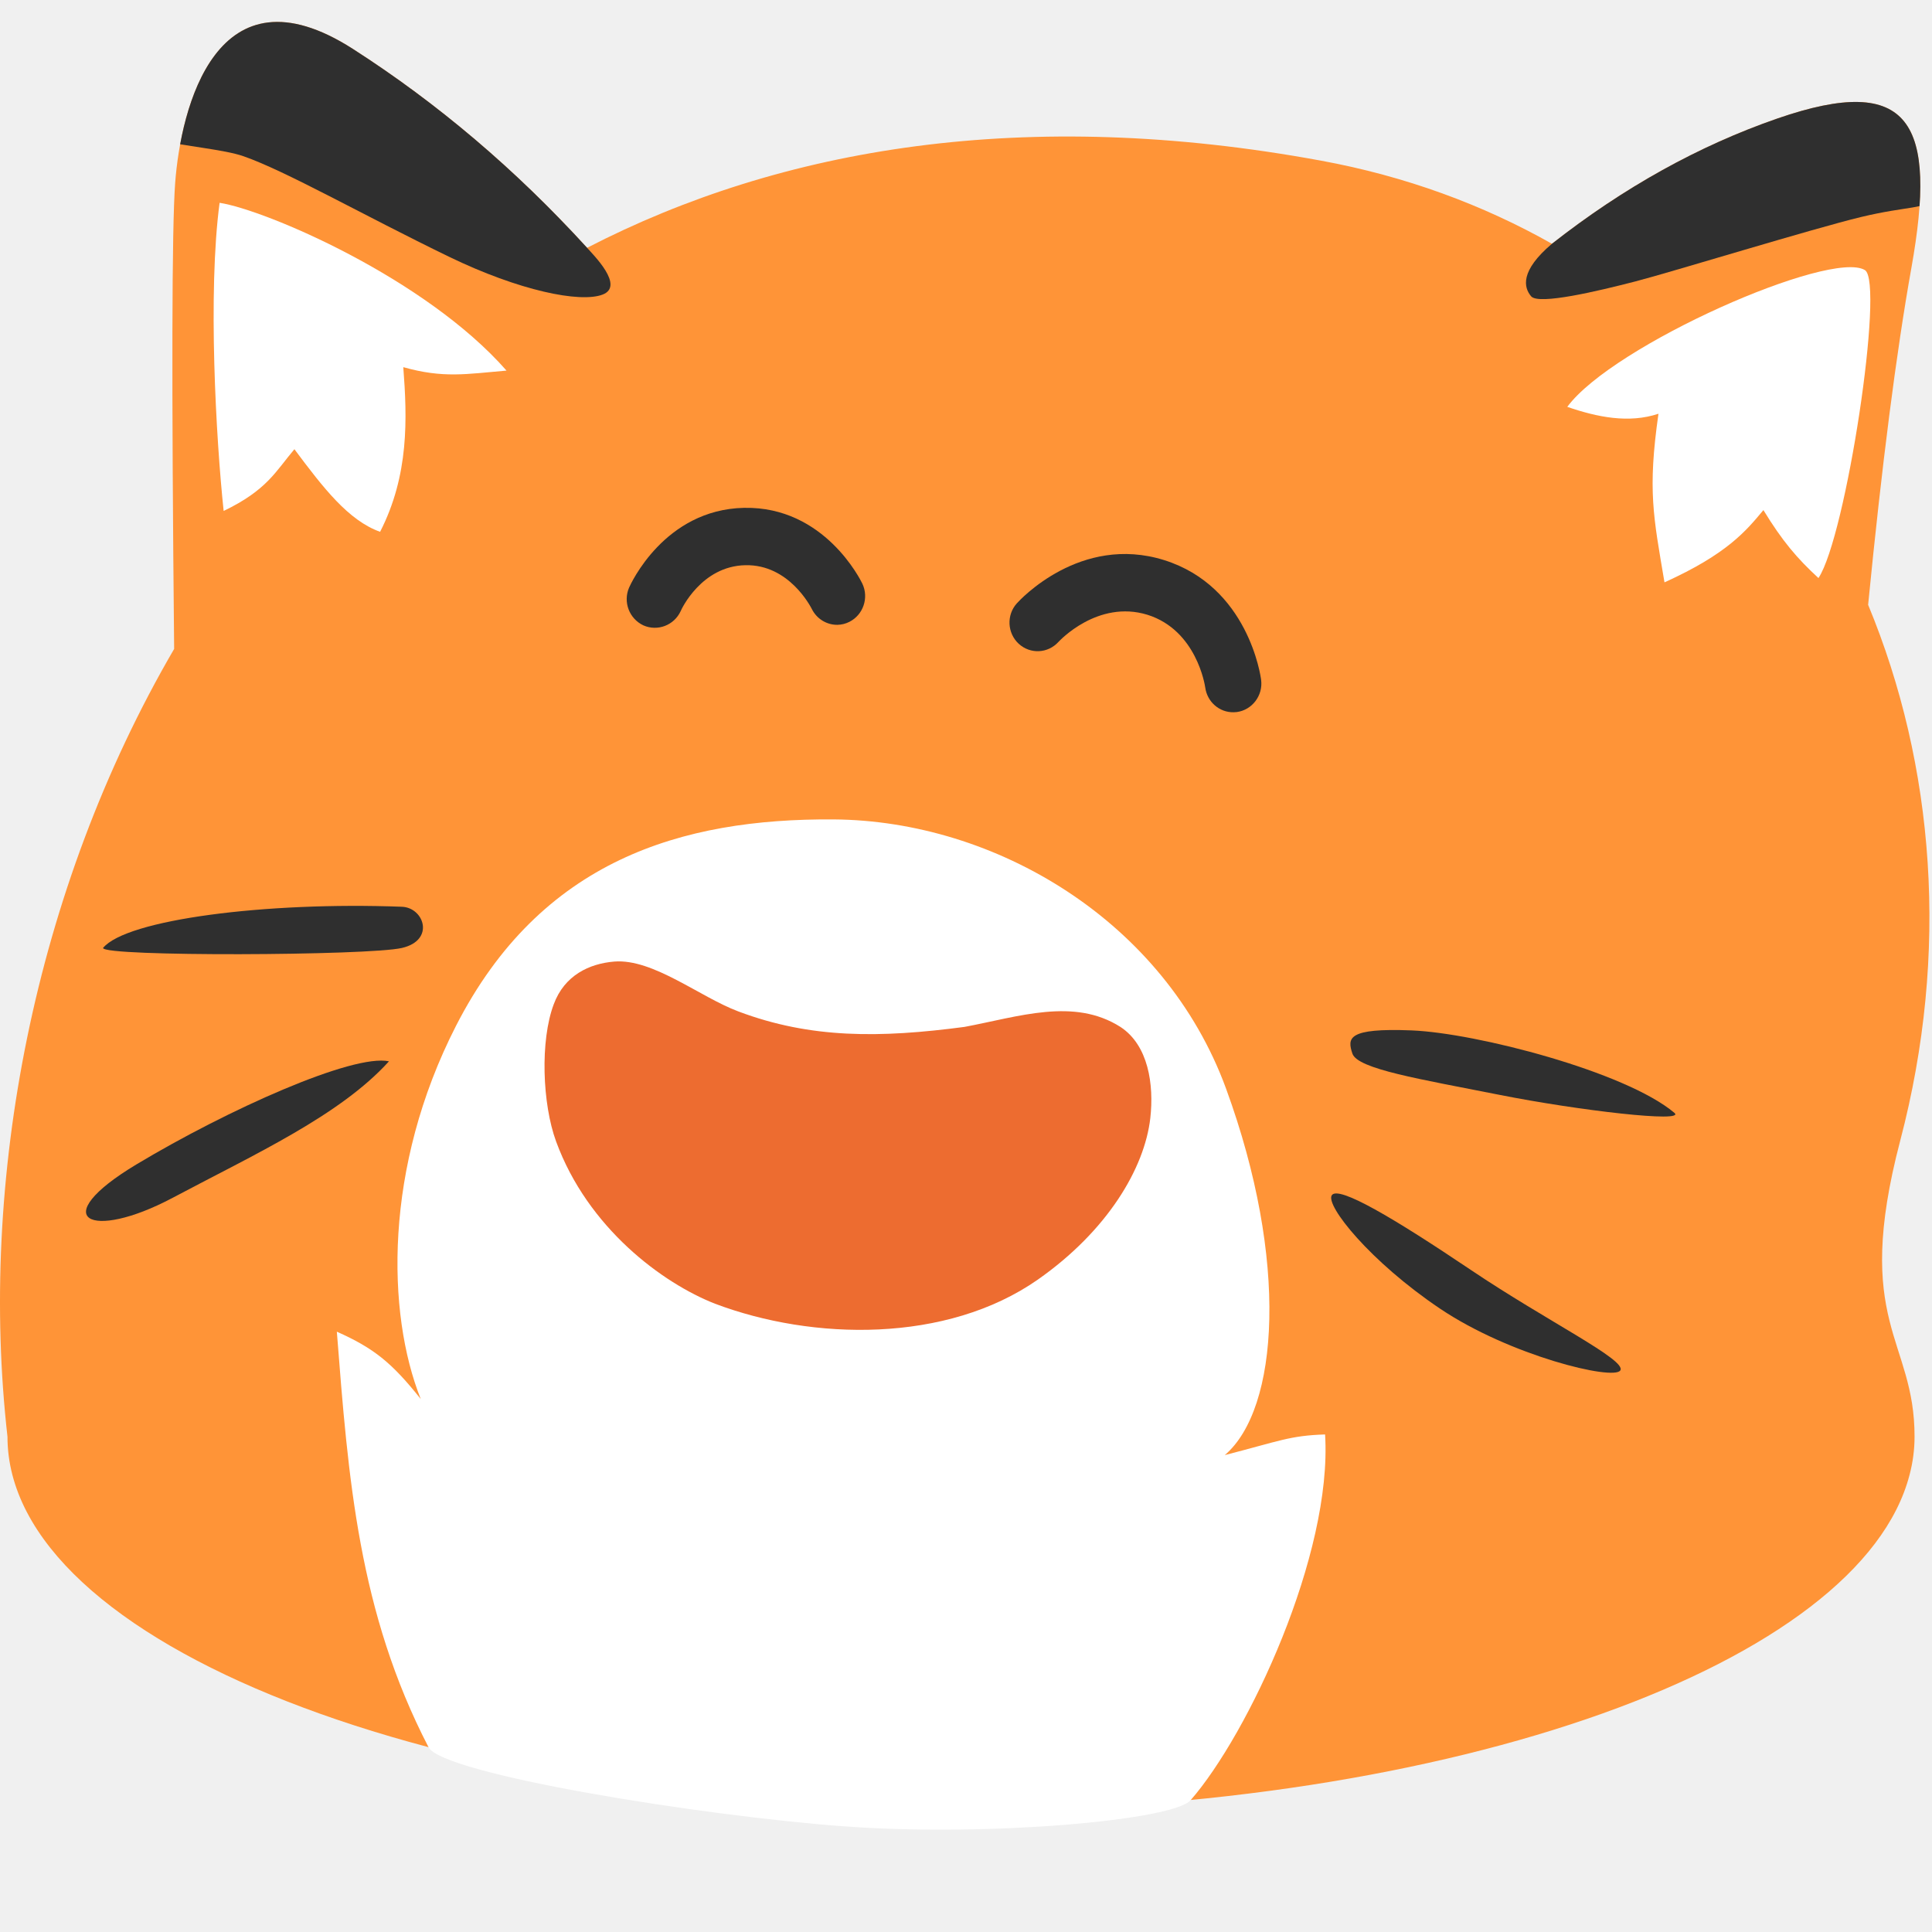
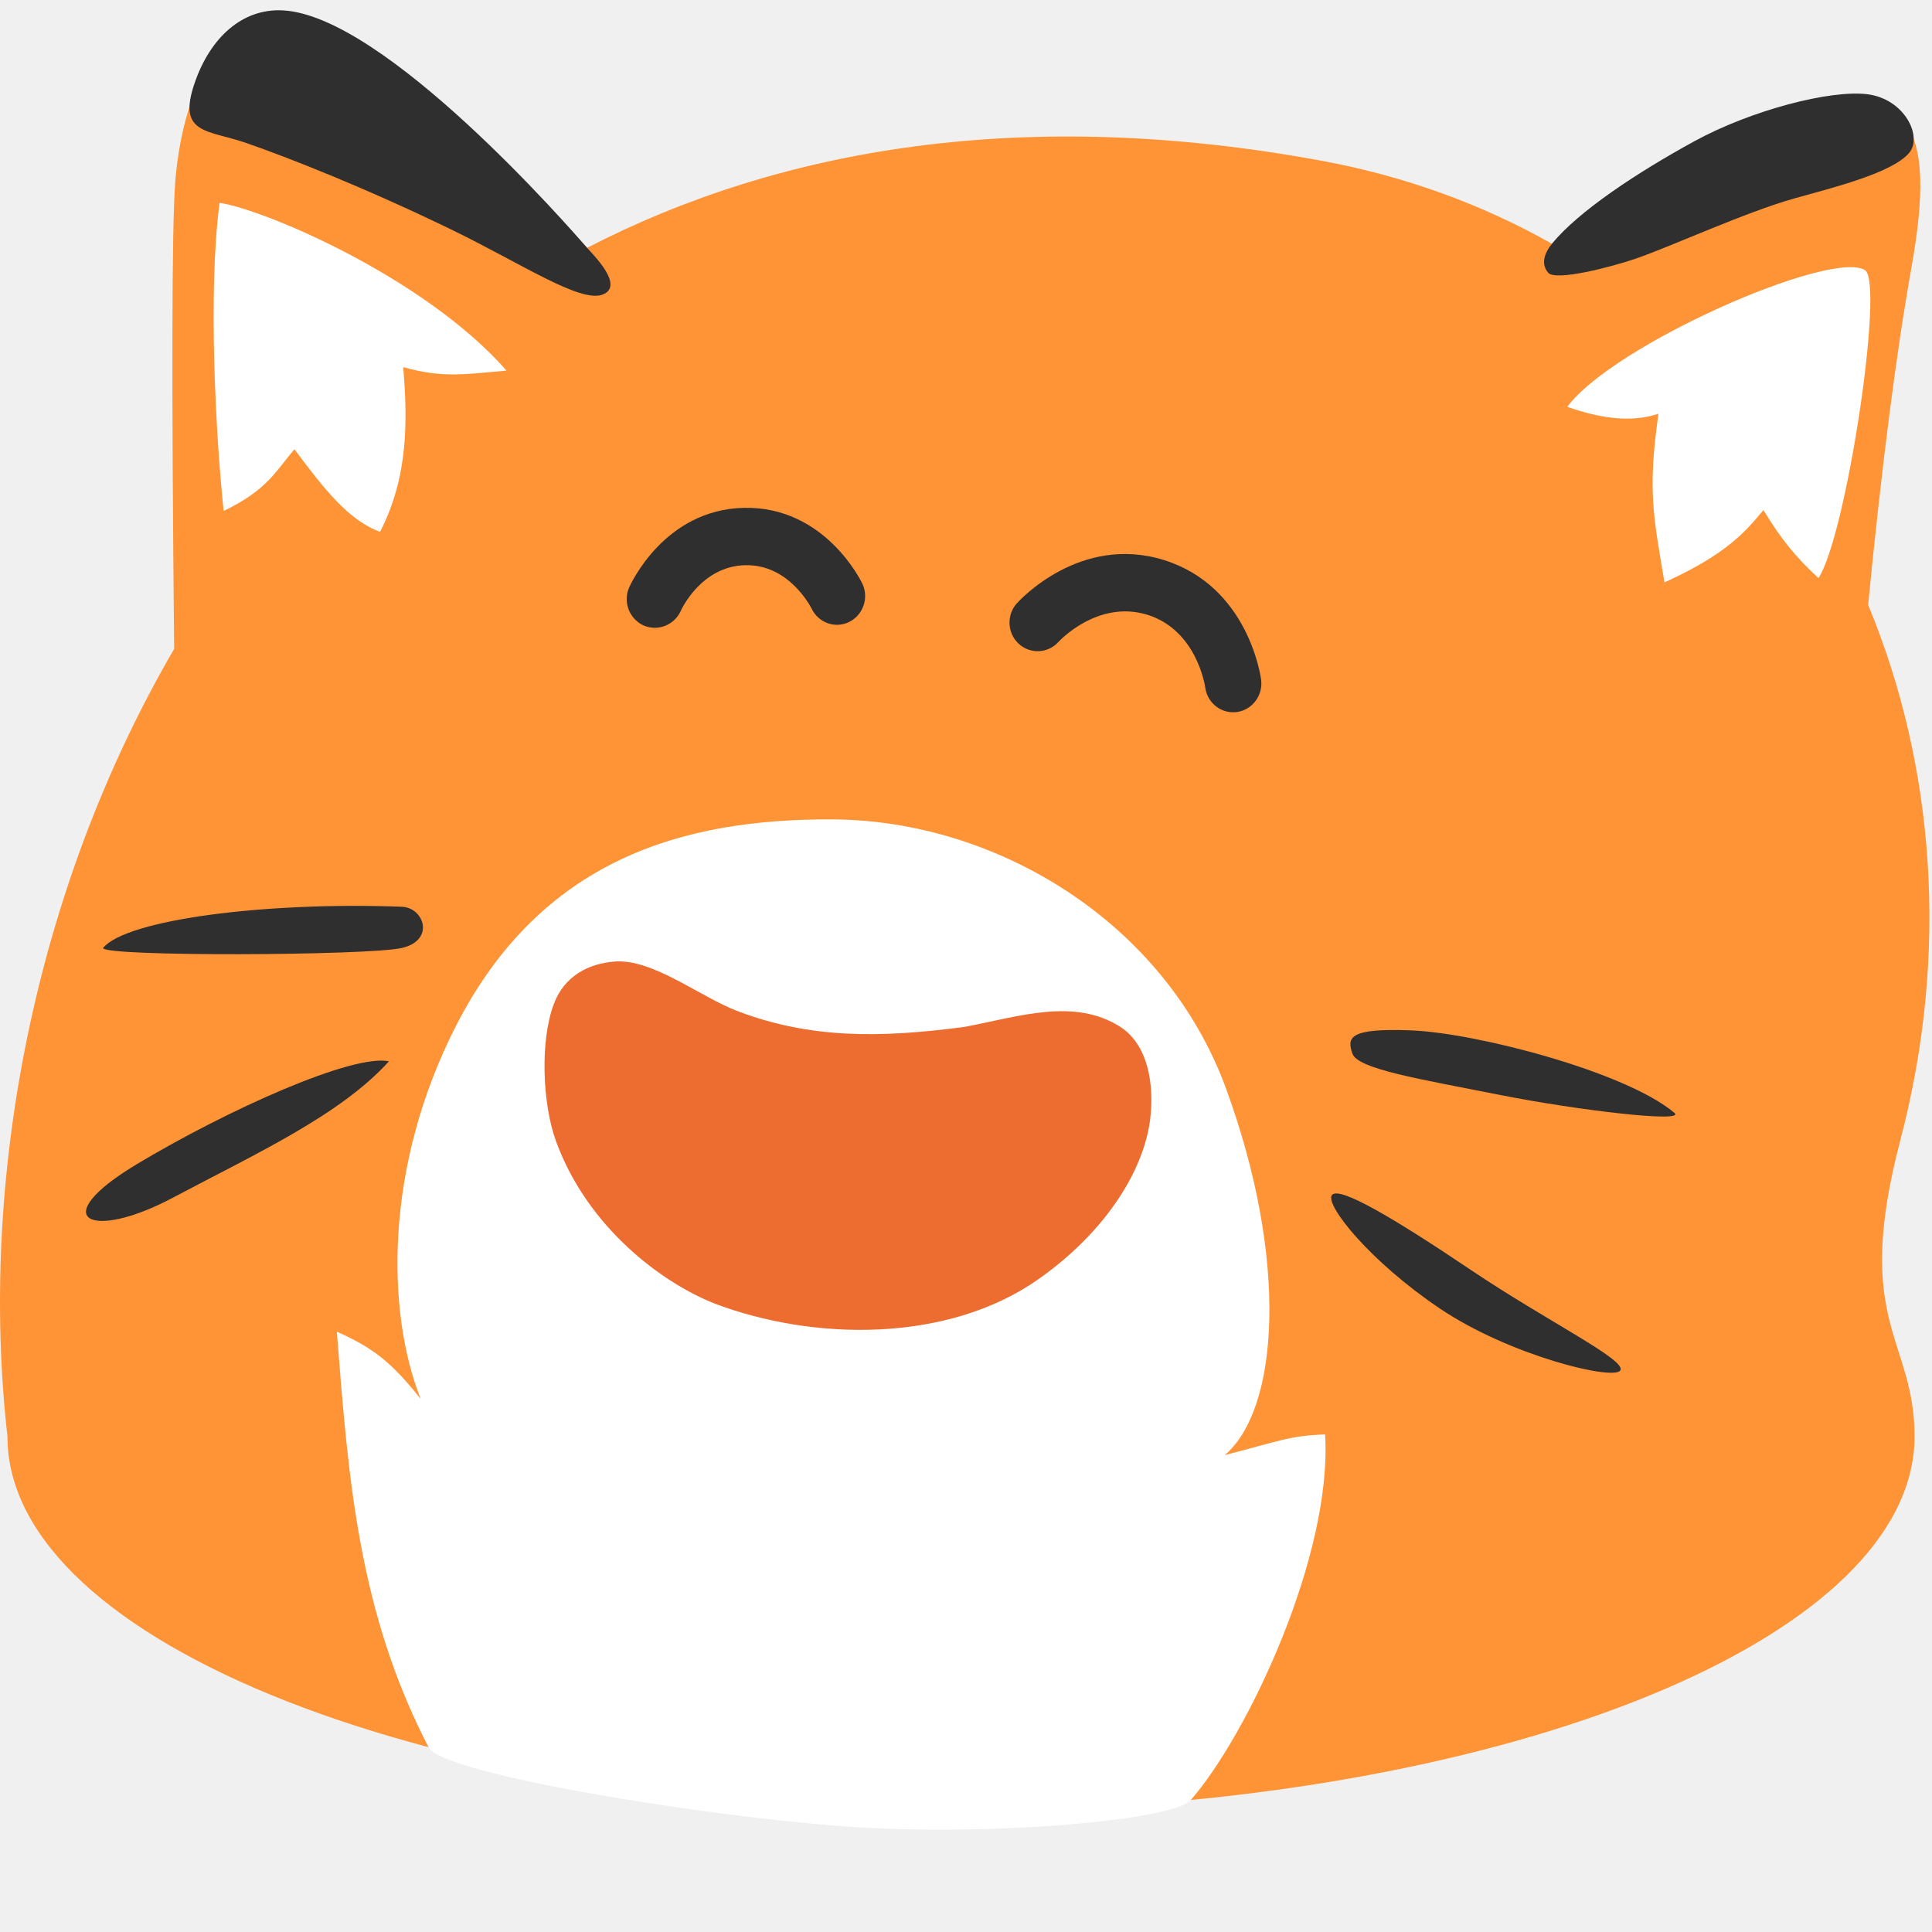
<svg xmlns="http://www.w3.org/2000/svg" width="128px" height="128px" viewBox="0 0 750 750" style="shape-rendering: geometricPrecision">
  <g id="foxcat-smiling-open-mouth">
    <g id="foxcatblob" transform="translate(0,8.508816)" fill="none">
      <g id="Body">
-         <clipPath id="body-mask" maskUnits="userSpaceOnUse">
-           <use href="#body" height="100%" width="100%" />
-         </clipPath>
        <path id="body" fill="#ff9437" d="M227.907,87.691 C303.535,48.64 398.331,32.785 512.805,53.856 C545.561,59.865 575.596,70.937 602.463,86.121 C630.355,64.247 659.534,48.037 690,37.491 C742,19.491 752,39.491 742,95.491 C736.144,128.284 730.546,171.877 725.204,226.273 C751.04,288.613 756.818,361.338 737.696,434.165 C718.989,505.308 743.284,511.074 743.226,549.205 C743.226,554.207 742.578,559.15 741.284,564.034 C722.342,637.236 564.748,694.491 373.093,694.491 C168.614,694.491 2.902,629.41 2.902,549.205 C-8.3,450.296 12.857,337.343 67.602,243.405 C66.574,140.127 66.707,79.822 68,62.491 C70.162,33.524 84,-23.509 137,10.491 C169.904,31.599 200.206,57.333 227.907,87.691 Z" />
        <path id="stomach-floof" fill="white" d="m 130.764,508.453 c 14.299,6.367 21.31,11.98 32.57,26.136 -13.297,-33.305 -14.393,-89.969 13.681,-144.854 32.913,-64.345 87.574,-80.551 146.506,-80.15 62.914,0.428 128.613,39.441 152.426,104.493 24.409,66.679 20.551,124.35 -0.489,142.28 21.226,-5.446 25.183,-7.569 38.938,-8.014 2.894,46.543 -29.825,116.329 -52.21,141.991 -6.785,7.779 -78.321,14.257 -134.308,10.153 -55.987,-4.103 -156.123,-20.307 -161.521,-30.73 -27.187,-52.497 -31.142,-104.123 -35.594,-161.305 z" />
        <path id="ear-floof-right" fill="white" d="m 86.821,189.842 c -2.952,-27.83 -6.196,-84.866 -1.572,-119.62 17.738,2.73 79.763,29.115 111.38,65.136 -15.75,1.353 -24.507,3.039 -40.071,-1.336 1.527,19.895 2.275,41.883 -9.003,63.919 -12.299,-4.394 -22.025,-17.019 -33.268,-32.068 -7.346,8.682 -10.584,15.833 -27.467,23.969 z" />
        <path id="ear-floof-left" fill="white" d="m 608.417,149.437 c 17.698,-24.043 102.243,-61.188 115.539,-53.095 7.68,4.675 -7.346,103.518 -18.032,119.546 -8.348,-7.68 -14.025,-14.359 -21.371,-26.38 -6.679,8.014 -14.025,17.03 -38.402,28.05 -4.341,-25.712 -6.578,-35.686 -2.337,-65.45 -11.539,3.824 -23.709,1.336 -35.396,-2.671 z" />
-         <path id="ear-contour-right" clip-path="url(#body-mask)" fill="#2f2f2f" d="m 49.789,31.403 c -14.292,16.068 29.713,15.521 44.657,20.713 16.509,5.736 46.316,22.783 79.865,39.043 27.215,13.19 50.879,18.017 59.606,14.693 8.727,-3.324 -3.66,-15.471 -6.01,-18.162 C 220.881,79.646 132.357,-13.101 107.683,-9.838 92.031,-7.767 64.081,15.335 49.789,31.403 Z" />
-         <path id="ear-contour-left" clip-path="url(#body-mask)" fill="#2f2f2f" d="m 594.392,106.527 c 2.929,3.431 25.858,-2.011 40.483,-5.793 13.883,-3.59 68.978,-20.526 87.619,-25.009 18.286,-4.397 25.723,-3.01 27.175,-7.265 4.339,-12.718 -3.673,-30.888 -11.354,-36.899 -7.68,-6.011 -53.566,-1.356 -76.303,12.021 -6.368,3.747 -47.114,32.005 -59.55,42.54 -12.436,10.534 -10.999,16.974 -8.071,20.406 z" />
+         <path id="ear-contour-right" fill="#2f2f2f" d="m 75.639,23.485 c -7.058,20.313 4.963,18.308 19.906,23.5 16.509,5.736 45.949,17.284 79.498,33.544 27.215,13.19 50.146,28.648 58.873,25.324 8.727,-3.324 -3.66,-15.471 -6.01,-18.162 C 220.881,79.646 149.297,-2.467 109.773,-4.484 94.005,-5.288 81.681,6.097 75.639,23.485 Z" />
+         <path id="ear-contour-left" fill="#2f2f2f" d="m 600.991,97.362 c 2.929,3.431 24.868,-2.333 33.884,-5.427 13.65,-4.683 43.157,-18.233 61.621,-23.394 15.205,-4.25 37.864,-9.849 44.556,-17.605 5.516,-6.394 -1.717,-21.053 -16.119,-22.859 -14.402,-1.805 -45.166,6.196 -67.21,18.255 -22.043,12.059 -44.972,27.148 -55.26,39.789 -2.905,3.569 -4.401,7.81 -1.472,11.241 z" />
      </g>
      <g id="eyes" transform="matrix(3.969646,0,0,3.969646,138.6169,69.38604)">
        <path id="right-eye" d="m 26.6,37.84 c 0.14,-0.31 3.43,-7.63 11.23,-7.8 h 0.05 c 7.84,-0.14 11.38,7.1 11.53,7.41 0.66,1.38 0.09,3.06 -1.27,3.74 -0.37,0.19 -0.77,0.28 -1.15,0.29 -1.03,0.02 -2.04,-0.56 -2.53,-1.57 -0.11,-0.2 -2.22,-4.35 -6.48,-4.26 h -0.02 c -4.28,0.09 -6.24,4.3 -6.31,4.48 -0.64,1.4 -2.27,2.02 -3.66,1.4 -1.37,-0.65 -2,-2.28 -1.39,-3.69 z" fill="#2f2f2f" />
        <path id="left-eye" d="m 86.03,50.01 c -0.1,0.01 -0.21,0.01 -0.31,0.02 -1.38,0.03 -2.59,-1 -2.78,-2.44 -0.03,-0.2 -0.85,-5.58 -5.64,-7.09 -4.89,-1.51 -8.66,2.6 -8.7,2.64 -1.04,1.15 -2.77,1.23 -3.9,0.19 -1.12,-1.04 -1.21,-2.81 -0.18,-3.95 0.26,-0.29 6.2,-6.79 14.4,-4.23 8.22,2.58 9.45,11.35 9.49,11.73 0.19,1.52 -0.88,2.93 -2.38,3.13 z" fill="#2f2f2f" />
      </g>
      <g id="whiskers" transform="translate(33,190.4912)">
        <g transform="translate(0.391648,152.6595)" style="fill:#2f2f2f">
          <path id="Right-bottom-wisker" d="m 483.608,112.341 c 2.536,-3.92 24.188,8.94 54,29 29.812,20.06 60.606,34.972 58,39 -2.606,4.028 -42.805,-5.701 -70,-24 -27.195,-18.299 -44.536,-40.08 -42,-44 z" />
          <path id="Right-top-wisker" d="m 491.608,57.341 c -2,-6 -2,-10 23,-9 25,1 83,16 102,32 4.699,3.957 -37.129,-0.875 -68,-7 -30.871,-6.125 -55,-10 -57,-16 z" />
          <path id="Left-bottom-wisker" d="m 117.608,60.341 c -19,21 -52,36 -84,53 -32,17 -49.439,8.263 -14,-13 35.439,-21.263 84,-43 98,-40 z" />
          <path id="Left-top-wisker" d="M 122.608,0.341 C 69.608,-1.659 15.608,5.341 6.608,16.341 c 0,3.438 103,3 116,0 13,-3 8.636,-15.674 0,-16 z" />
        </g>
      </g>
      <g id="mouth" transform="matrix(3.969646,0,0,3.969646,112.343,167.316)">
        <path fill="#ed6c30" d="m 73.18,80.85 c -8.91,6.22 -21.98,5.97 -31.56,2.35 -5.1,-2 -12.43,-7.38 -15.54,-15.87 -1.35,-3.68 -1.57,-9.85 -0.23,-13.41 1.05,-2.84 3.48,-3.98 5.93,-4.18 3.79,-0.3 8.38,3.48 12.13,4.88 7.09,2.67 13.86,2.6 22.11,1.51 5.29,-0.99 10.7,-2.9 15.26,0.01 2.72,1.79 3.28,5.62 2.91,8.91 -0.56,4.92 -4.21,11.04 -11.01,15.8 z" />
      </g>
    </g>
  </g>
</svg>
